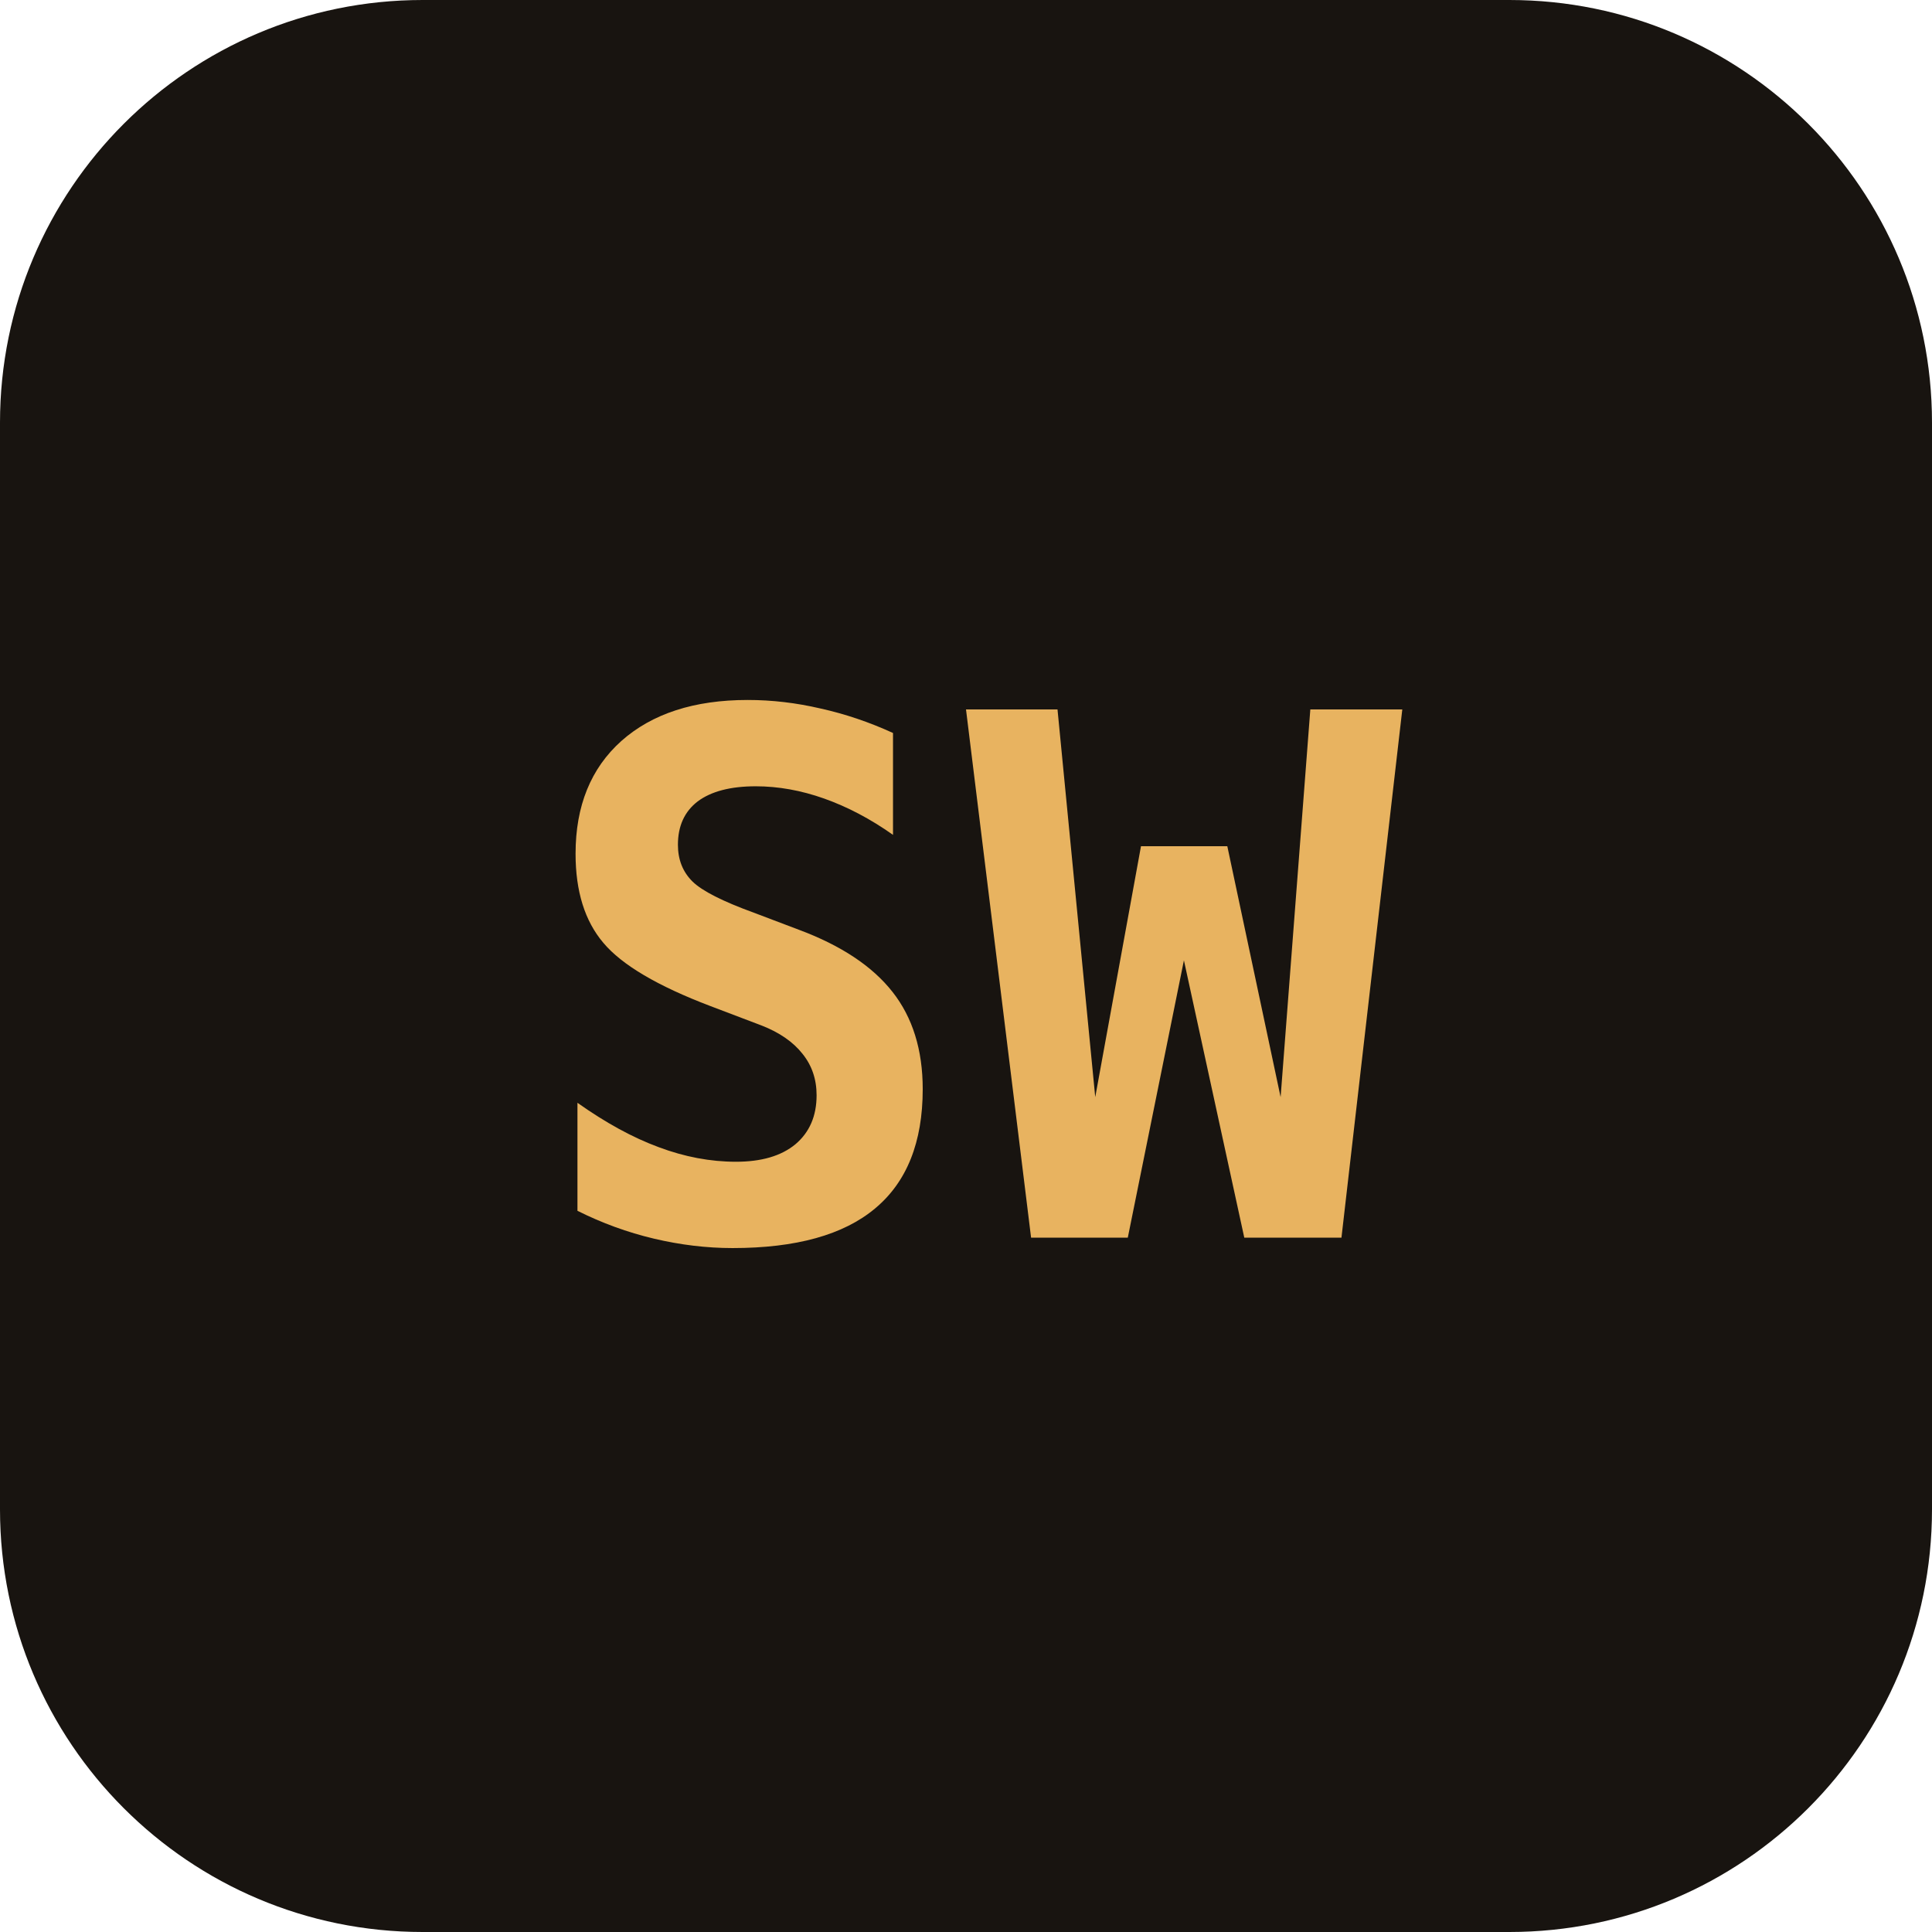
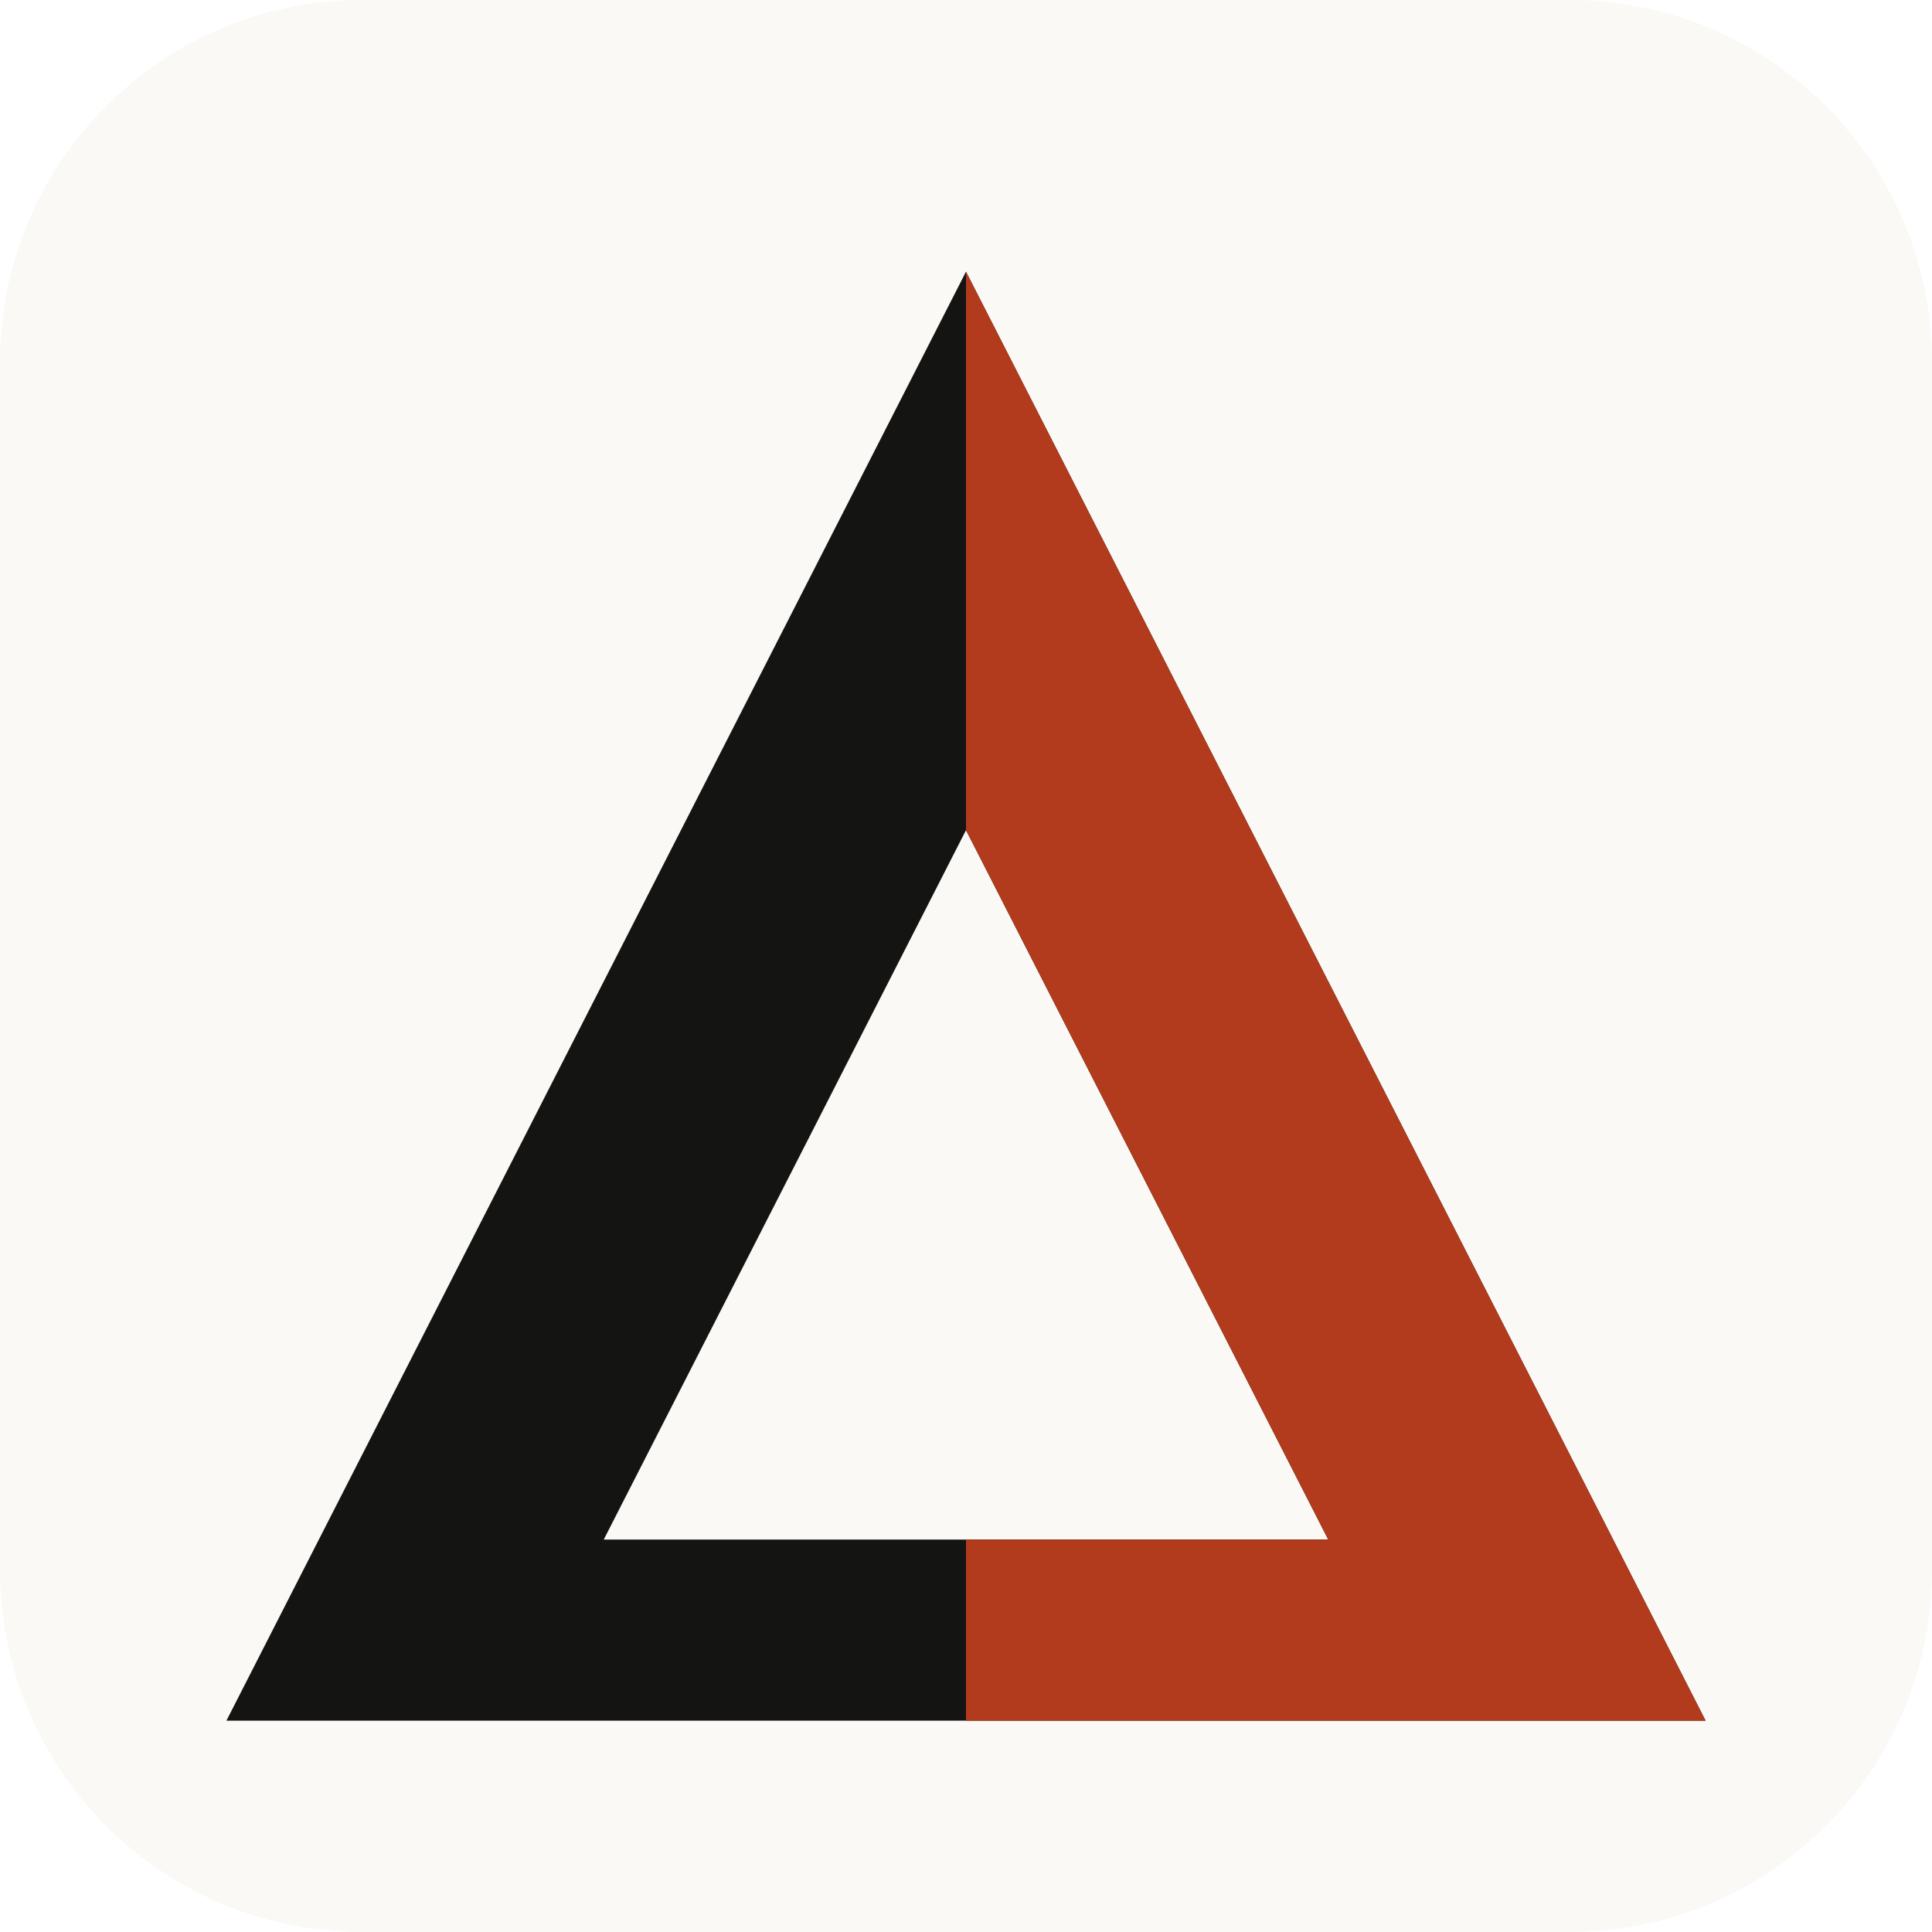
- <svg xmlns="http://www.w3.org/2000/svg" viewBox="0 0 64 64" width="64" height="64">
-   <rect width="64" height="64" rx="14" fill="#181410" />
-   <text x="32" y="41" font-family="'JetBrains Mono', ui-monospace, Menlo, monospace" font-size="24" font-weight="700" fill="#e8b360" text-anchor="middle">SW</text>
+ <svg xmlns="http://www.w3.org/2000/svg" viewBox="0 0 512 512">
+   <rect width="512" height="512" rx="96" fill="#faf9f5" />
+   <defs>
+     <path id="m" fill-rule="evenodd" d="M256 72 L452 456 H60 Z M256 220 L352 408 H160 Z" />
+     <clipPath id="mr">
+       <rect x="256" width="256" height="512" />
+     </clipPath>
+   </defs>
+   <use href="#m" fill="#141413" />
+   <use href="#m" fill="#b23a1d" clip-path="url(#mr)" />
</svg>
